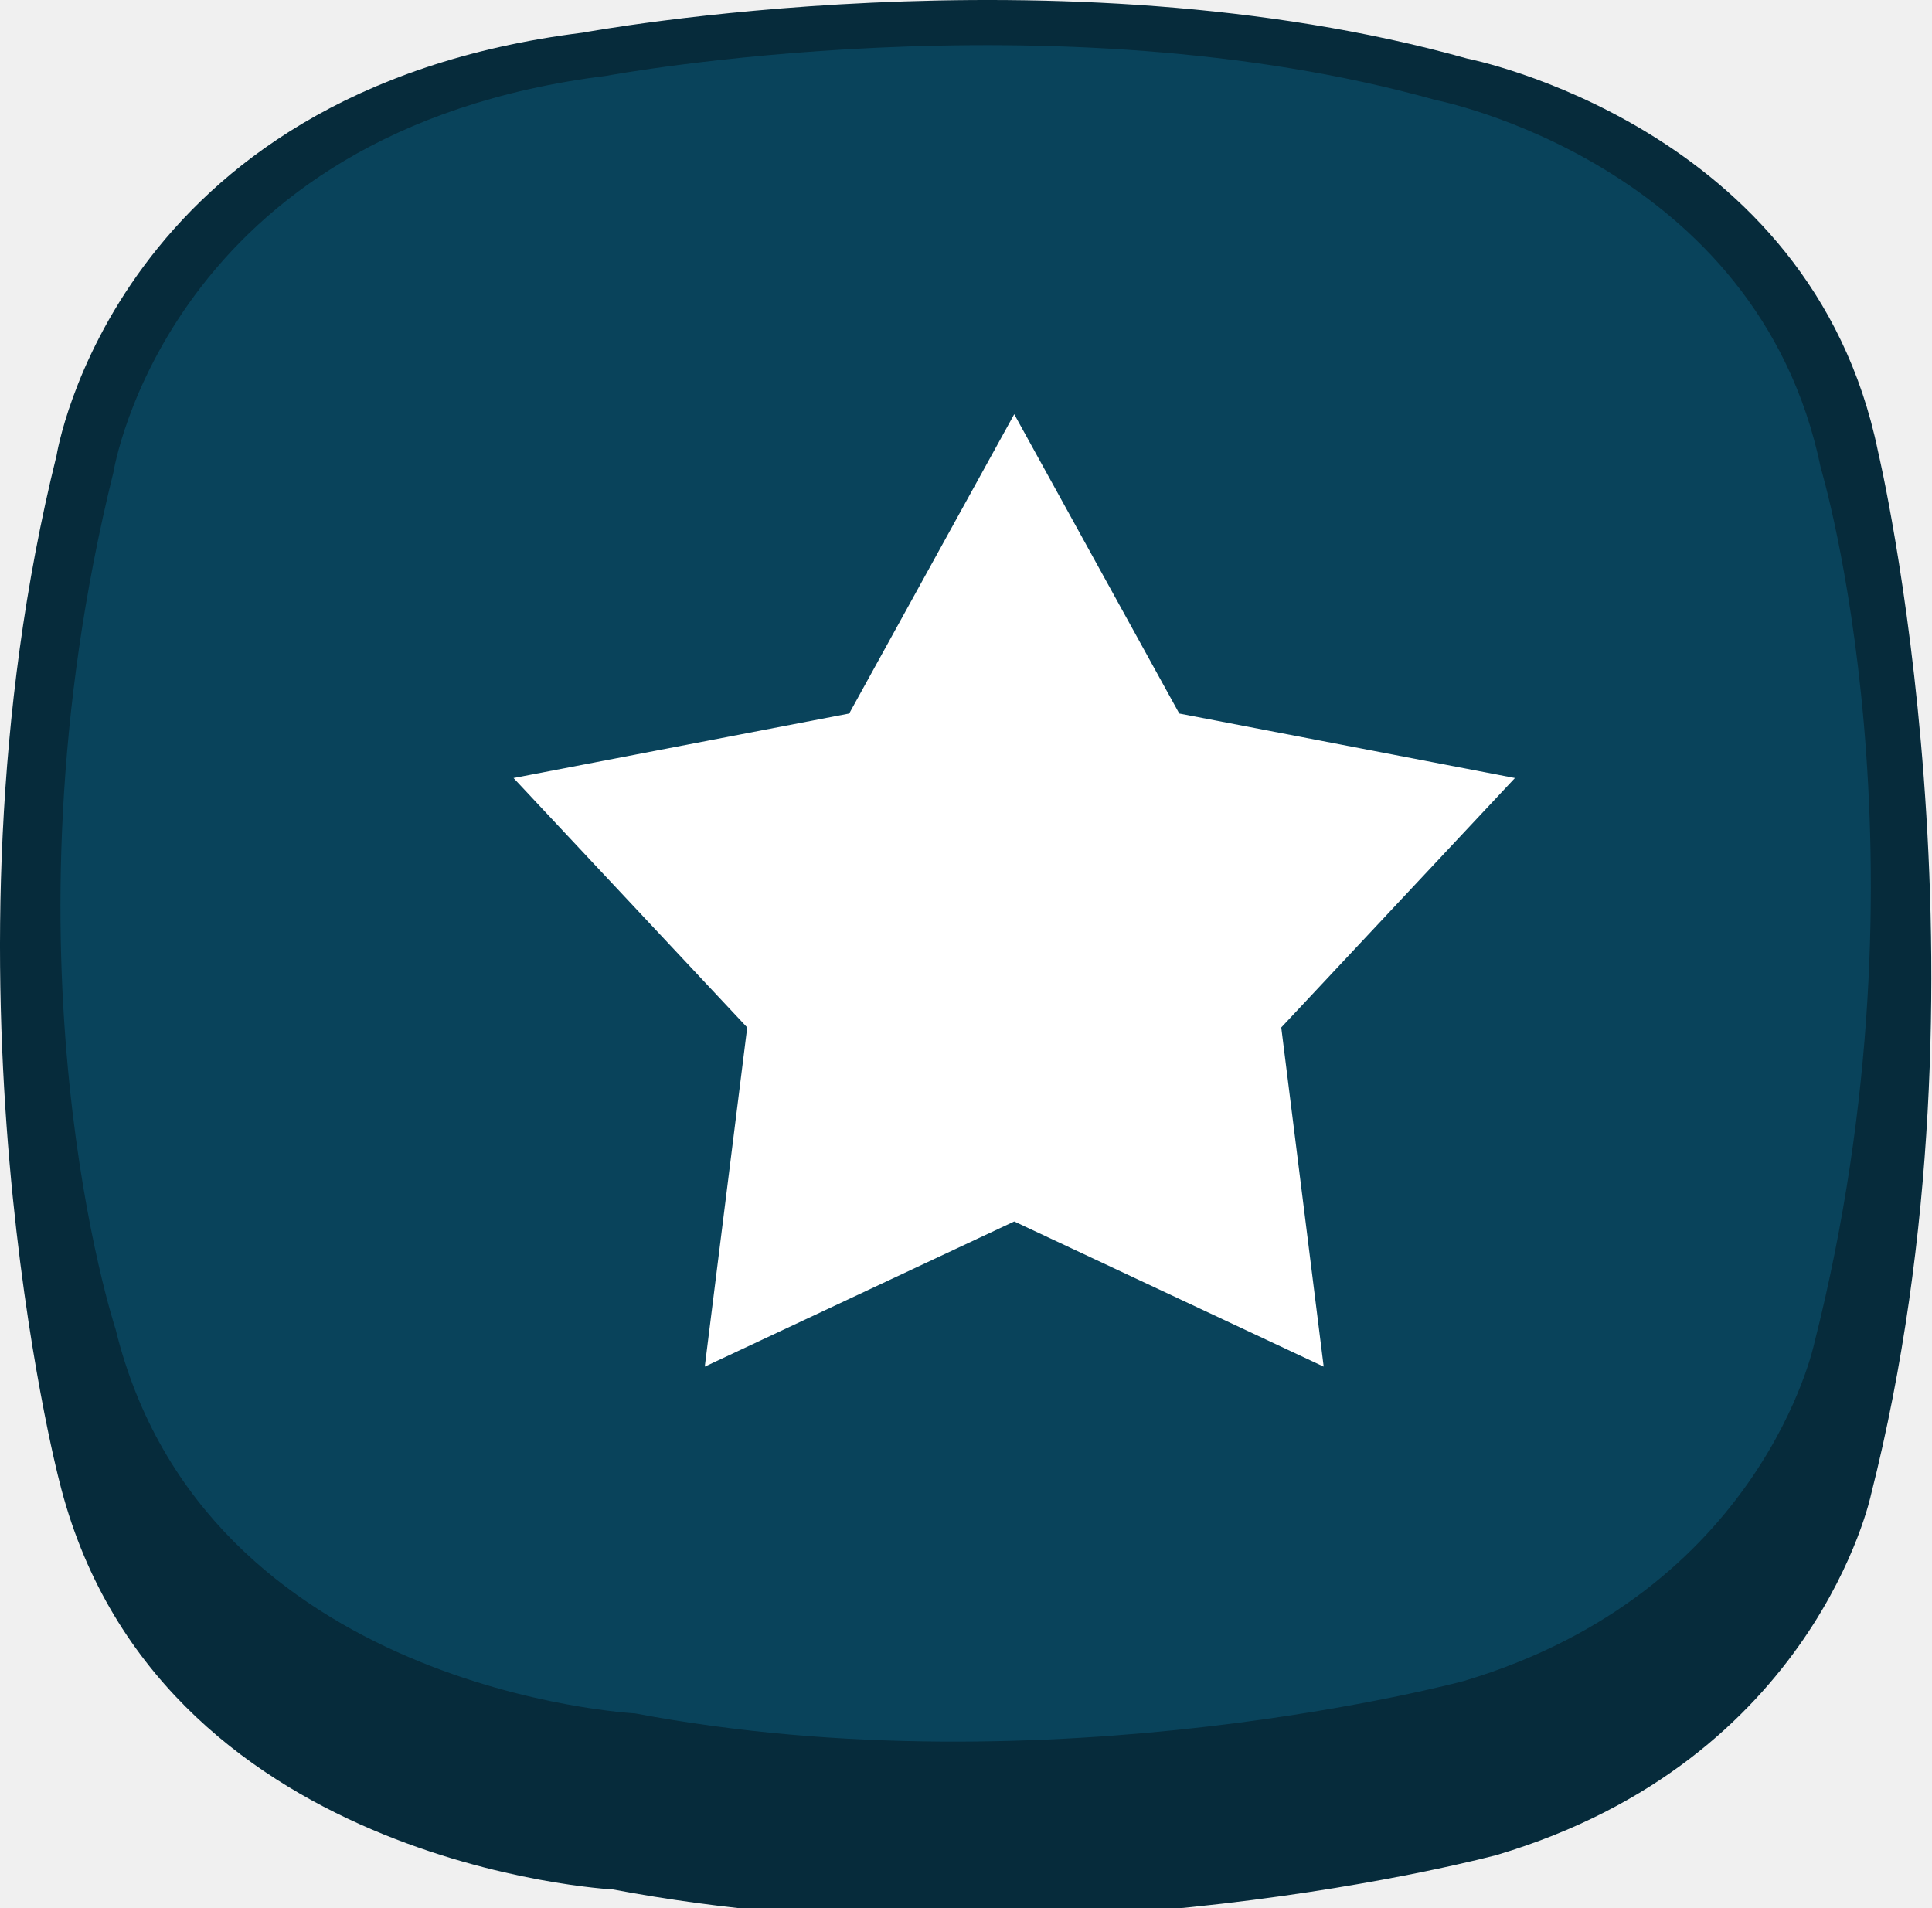
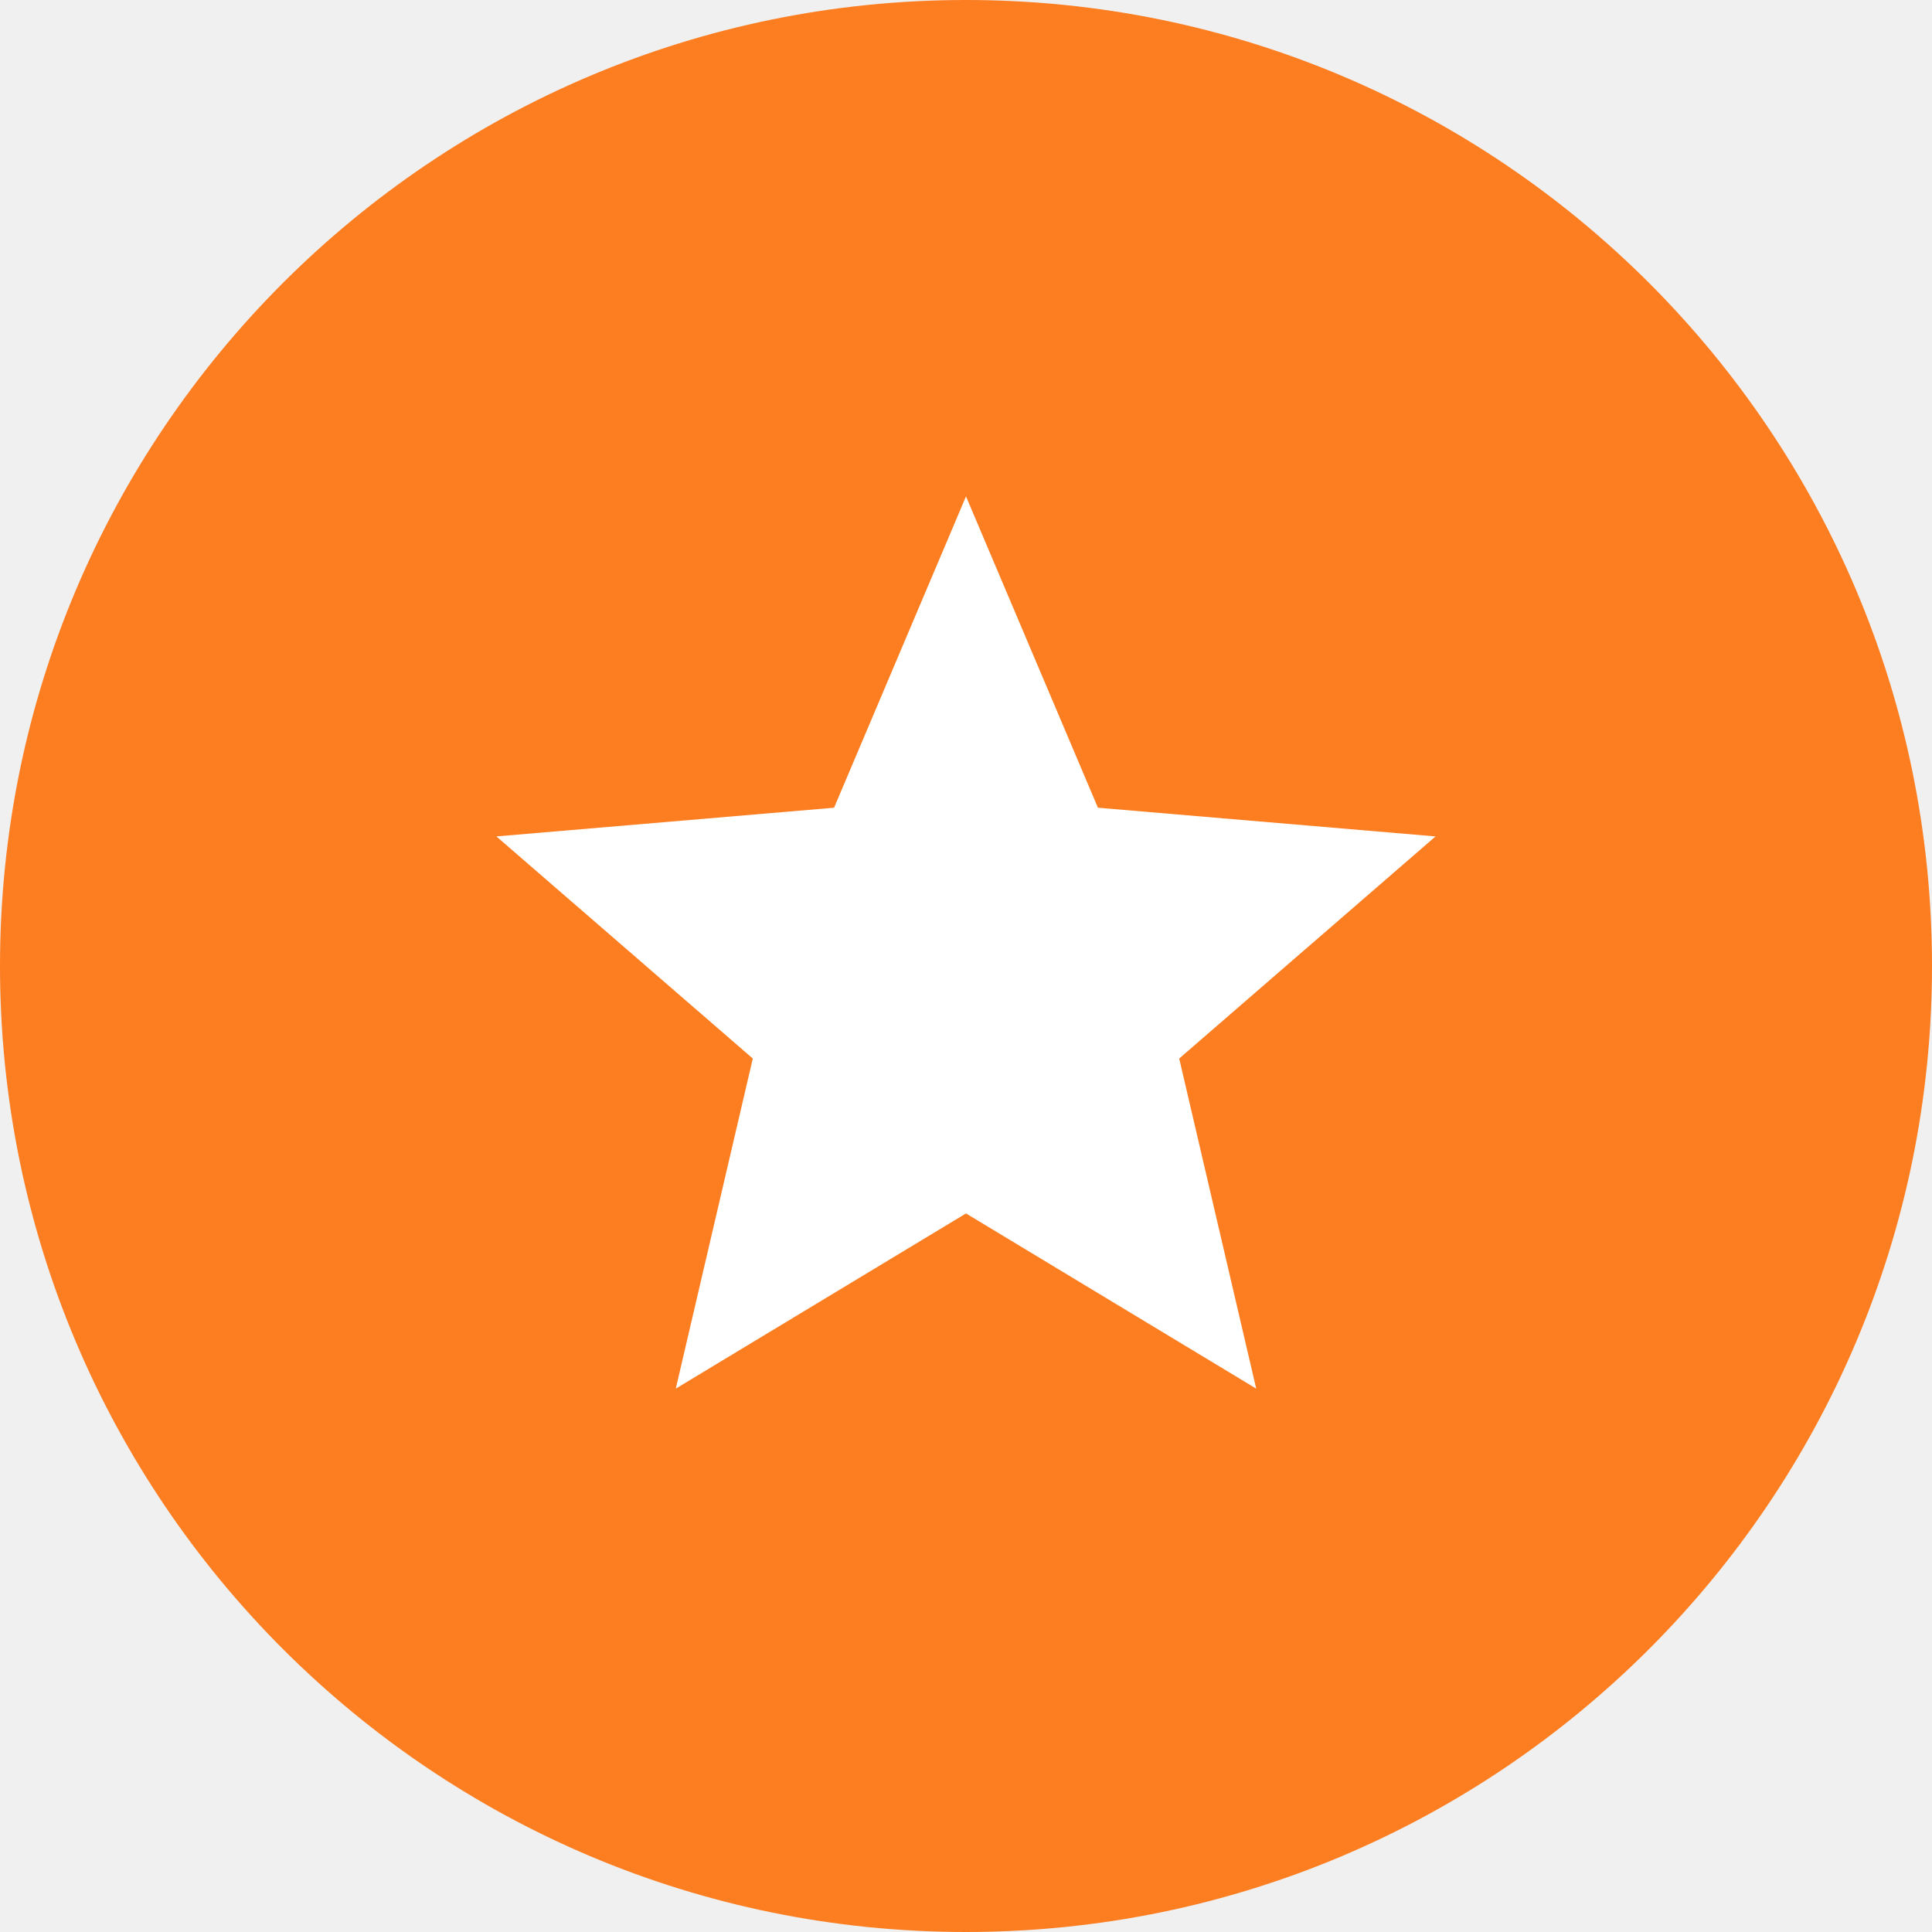
- <svg xmlns="http://www.w3.org/2000/svg" version="1.1" x="0px" y="0px" width="80px" height="79px" viewBox="0 0 80 79" enable-background="new 0 0 80 79" xml:space="preserve">
-   <defs>
- </defs>
-   <path fill-rule="evenodd" clip-rule="evenodd" fill="#062B3B" d="M2.343,18.855c0,0,2.389-15.094,21.793-17.504  c0,0,19.691-3.662,36.609,1.071c0,0,14.244,2.769,17.016,16.255c0,0,5.162,21.693-0.287,43.218c0,0-2.295,10.985-15.484,14.915  c0,0-18.162,4.912-36.61,1.43c0,0-19.022-0.982-22.94-16.97C2.438,61.271-2.984,40.363,2.343,18.855z" />
-   <path fill-rule="evenodd" clip-rule="evenodd" fill="#09435B" d="M4.699,19.545c0,0,2.24-14.148,20.429-16.409  c0,0,18.459-3.433,34.318,1.005c0,0,13.35,2.596,15.949,15.236c0,0,4.838,16.074-0.27,36.251c0,0-2.15,10.298-14.516,13.981  c0,0-17.023,4.604-34.316,1.34c0,0-17.832-0.921-21.506-15.907C4.788,55.042-0.294,39.706,4.699,19.545z" />
-   <path fill-rule="evenodd" clip-rule="evenodd" fill="#FFFFFF" d="M41.997,17.152l6.834,12.394l13.899,2.671l-9.676,10.33  l1.757,14.043l-12.814-6.01l-12.814,6.01l1.757-14.043l-9.676-10.33l13.899-2.671L41.997,17.152" />
+ <svg xmlns="http://www.w3.org/2000/svg" width="28" height="28" viewBox="0 0 28 28" fill="none">
+   <rect width="28" height="28" rx="14" fill="#FD7D21" />
+   <path d="M14 17.586L18.206 20.125L17.09 15.341L20.805 12.122L15.912 11.706L14 7.194L12.088 11.706L7.194 12.122L10.91 15.341L9.794 20.125L14 17.586Z" fill="white" />
</svg>
